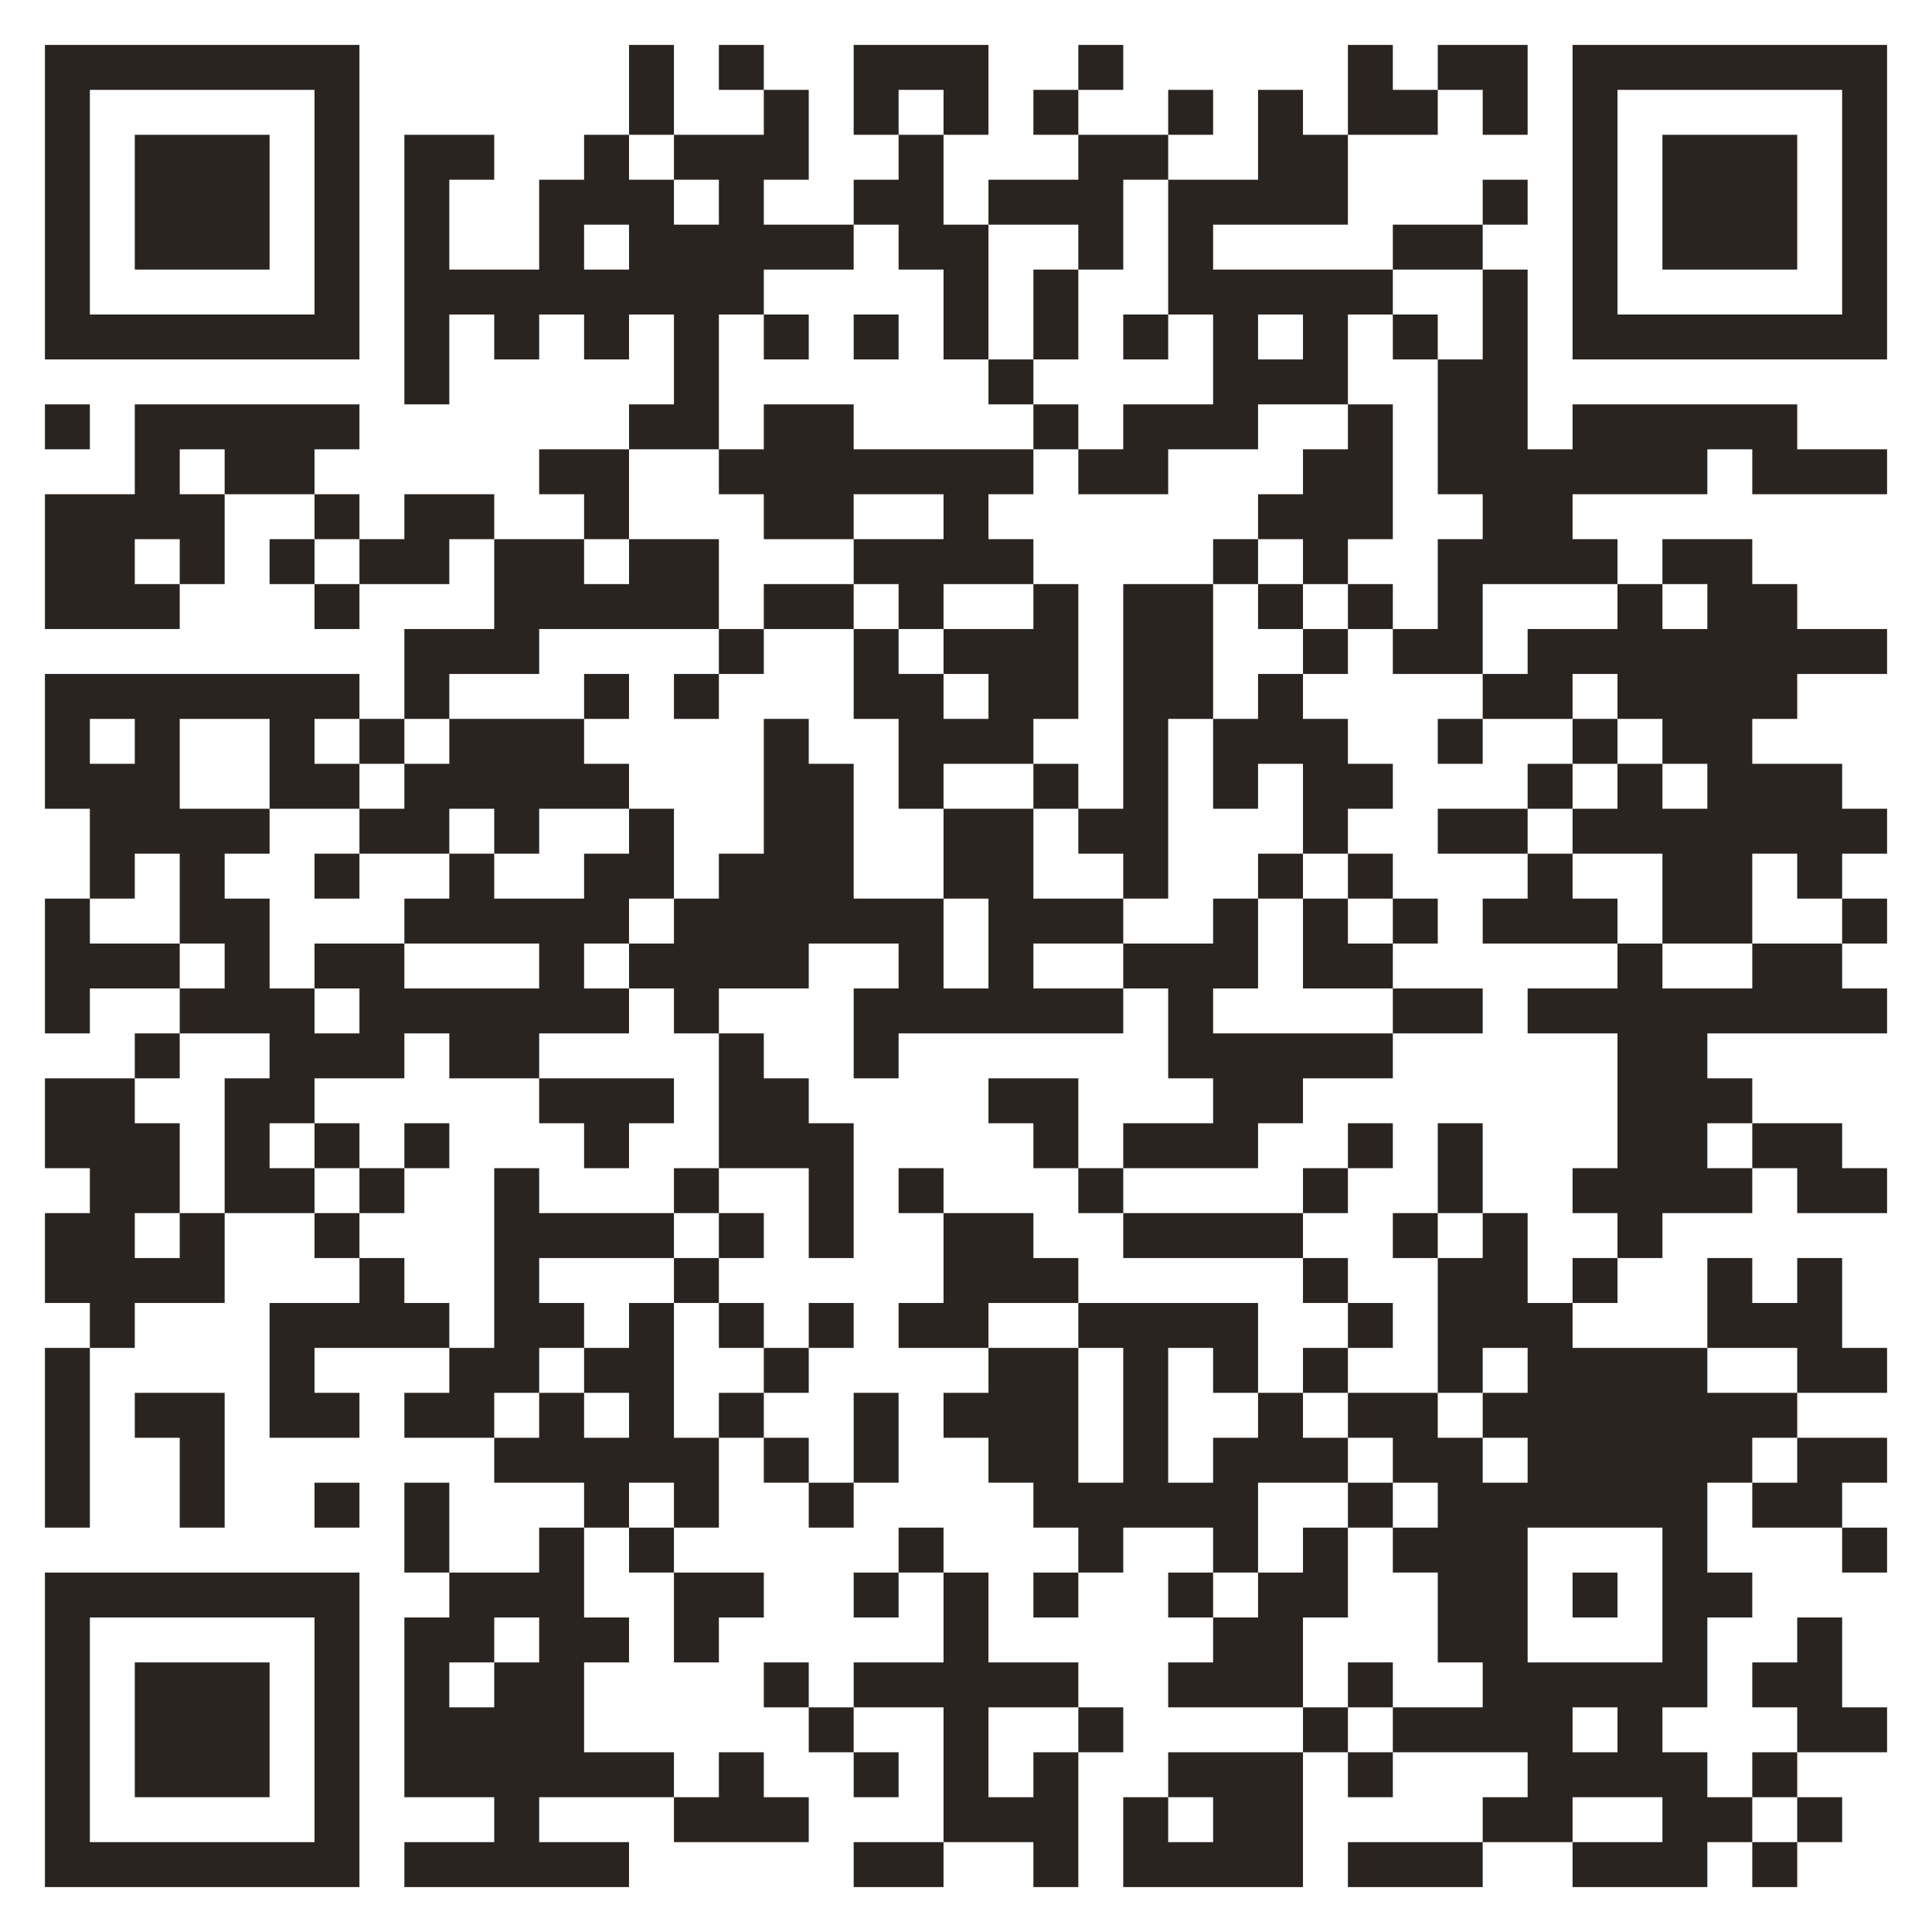
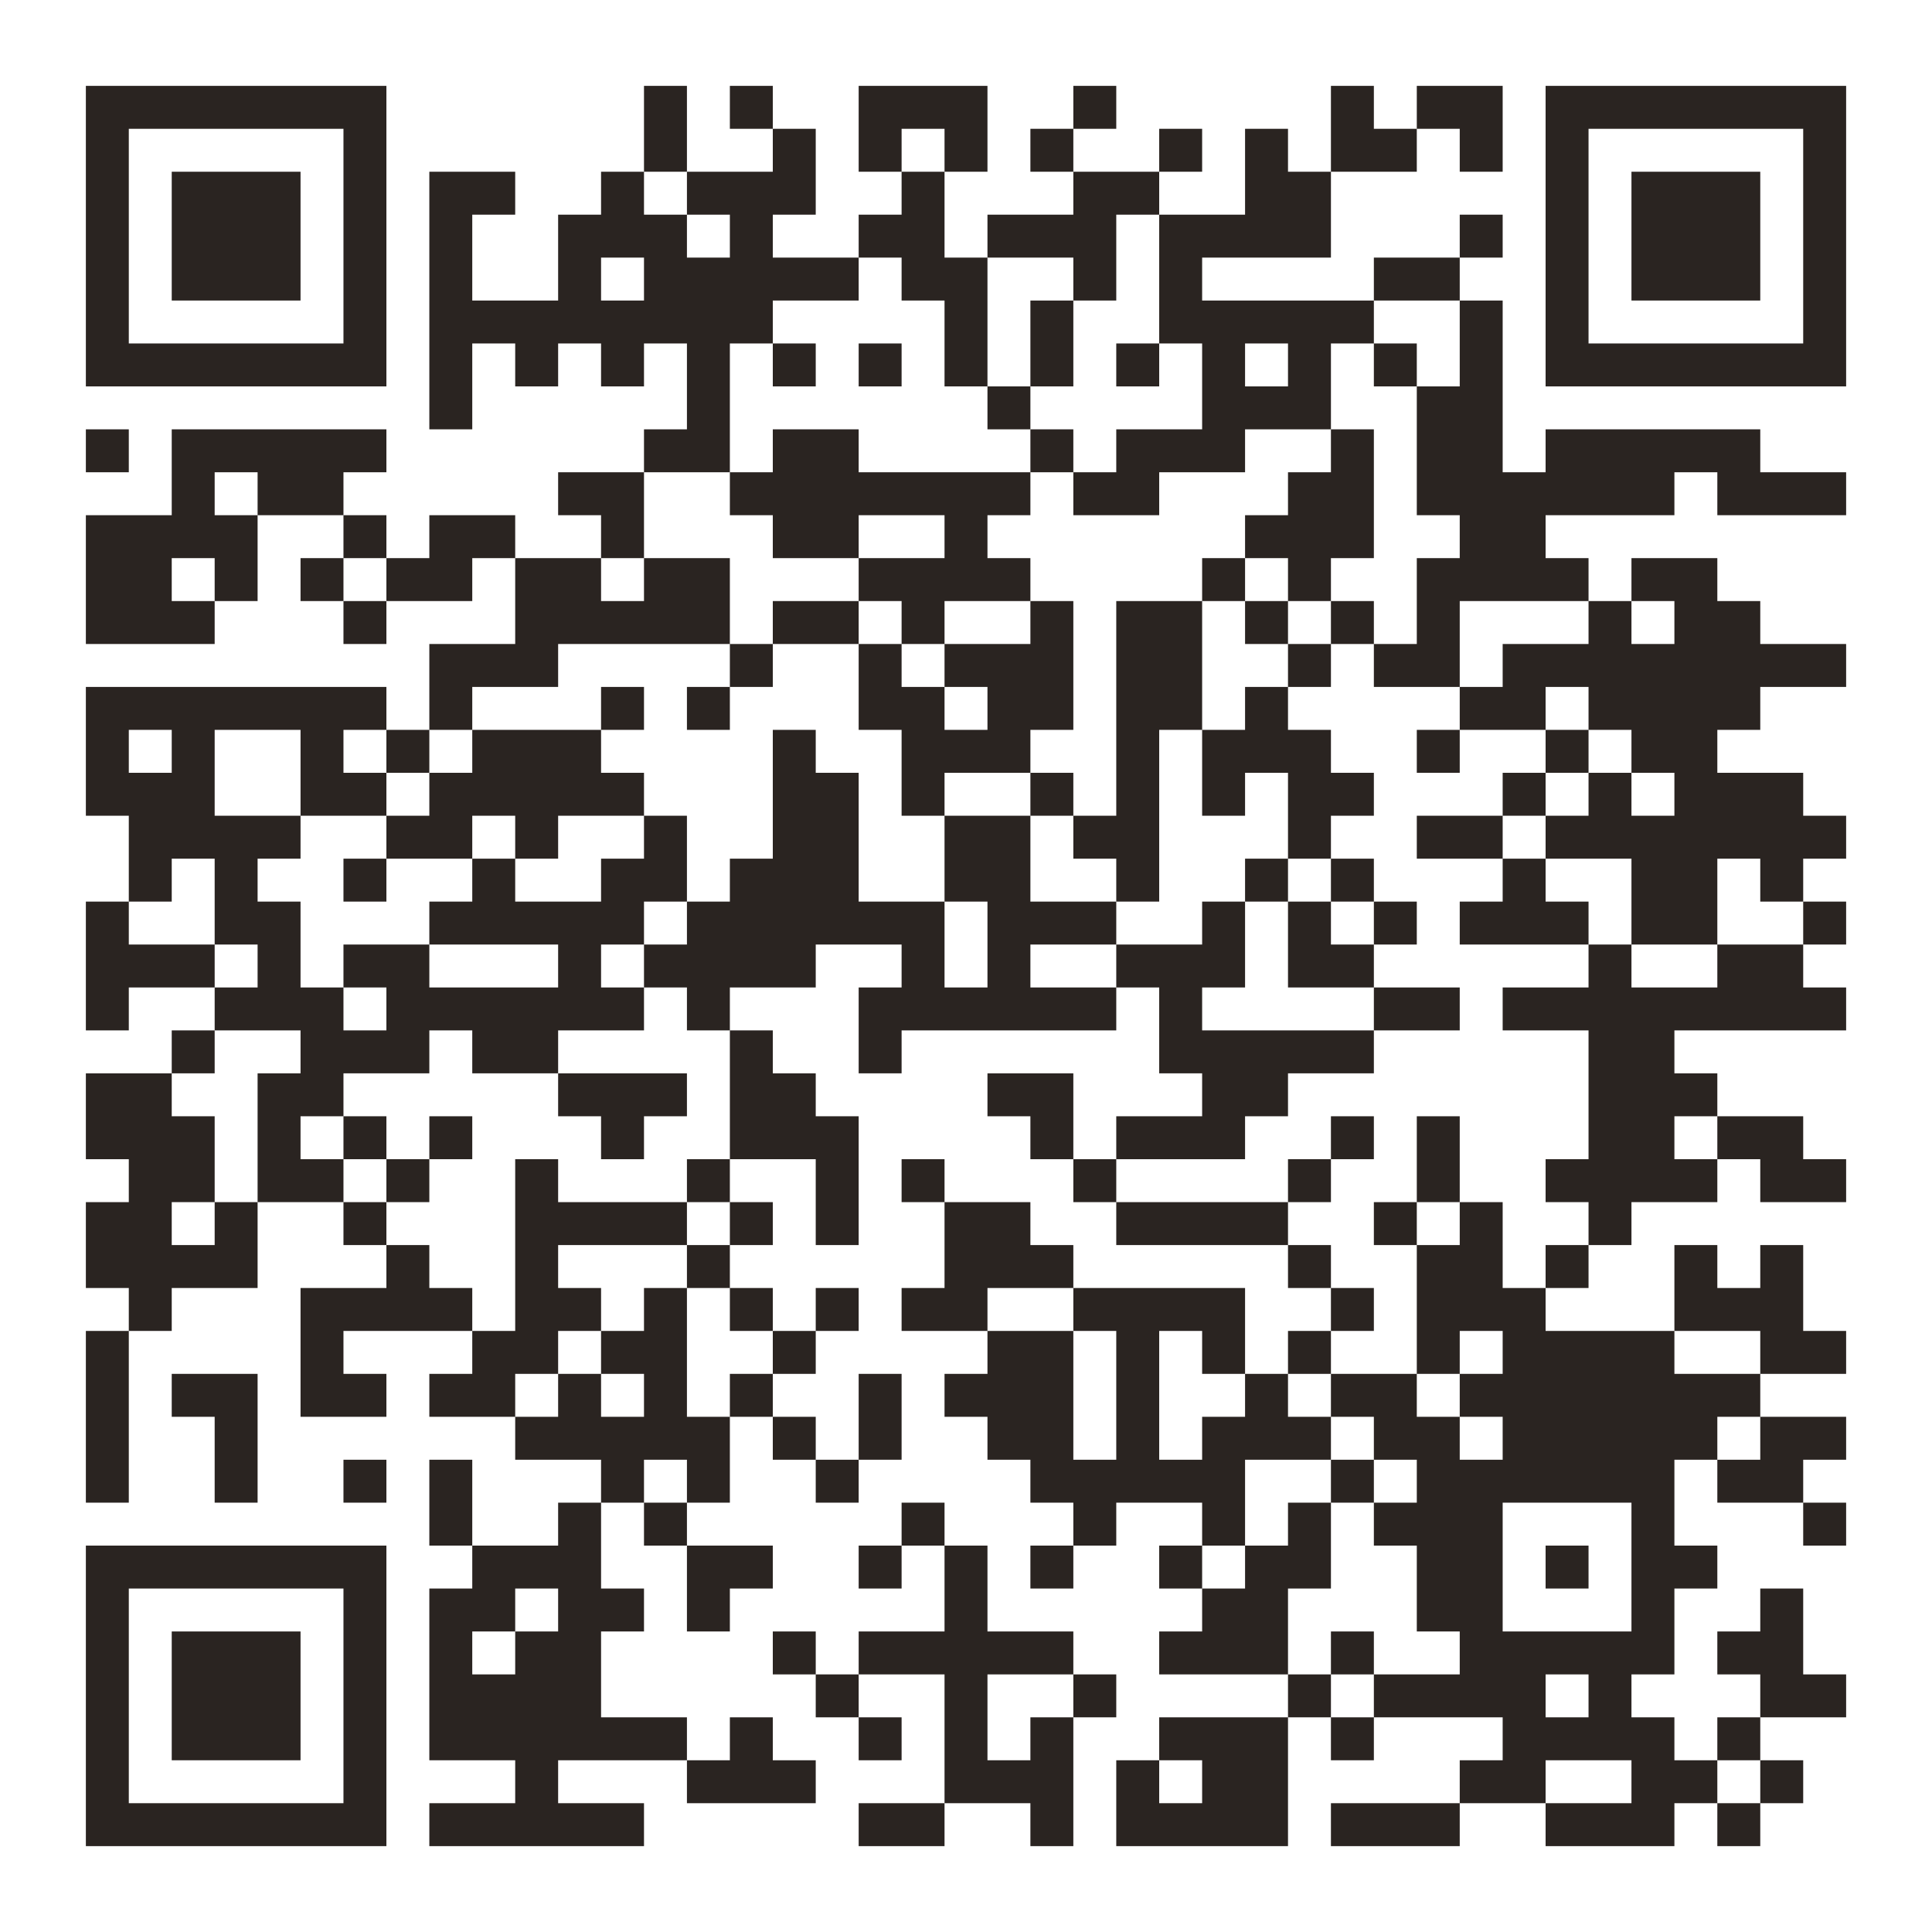
- <svg xmlns="http://www.w3.org/2000/svg" width="43" height="43" class="segno">
-   <path class="qrline" stroke="#2a2421" d="M1 1.5h7m6 0h1m1 0h1m2 0h3m2 0h1m5 0h1m1 0h2m1 0h7m-41 1h1m5 0h1m6 0h1m2 0h1m1 0h1m1 0h1m1 0h1m2 0h1m1 0h1m1 0h2m1 0h1m1 0h1m5 0h1m-41 1h1m1 0h3m1 0h1m1 0h2m2 0h1m1 0h3m2 0h1m3 0h2m2 0h2m5 0h1m1 0h3m1 0h1m-41 1h1m1 0h3m1 0h1m1 0h1m2 0h3m1 0h1m2 0h2m1 0h3m1 0h4m3 0h1m1 0h1m1 0h3m1 0h1m-41 1h1m1 0h3m1 0h1m1 0h1m2 0h1m1 0h5m1 0h2m2 0h1m1 0h1m4 0h2m2 0h1m1 0h3m1 0h1m-41 1h1m5 0h1m1 0h8m4 0h1m1 0h1m2 0h5m2 0h1m1 0h1m5 0h1m-41 1h7m1 0h1m1 0h1m1 0h1m1 0h1m1 0h1m1 0h1m1 0h1m1 0h1m1 0h1m1 0h1m1 0h1m1 0h1m1 0h1m1 0h7m-33 1h1m5 0h1m6 0h1m4 0h3m2 0h2m-33 1h1m1 0h5m6 0h2m1 0h2m4 0h1m1 0h3m2 0h1m1 0h2m1 0h5m-37 1h1m1 0h2m5 0h2m2 0h7m1 0h2m3 0h2m1 0h6m1 0h3m-41 1h4m2 0h1m1 0h2m2 0h1m3 0h2m2 0h1m6 0h3m2 0h2m-34 1h2m1 0h1m1 0h1m1 0h2m1 0h2m1 0h2m3 0h4m4 0h1m1 0h1m2 0h4m1 0h2m-38 1h3m3 0h1m3 0h5m1 0h2m1 0h1m2 0h1m1 0h2m1 0h1m1 0h1m1 0h1m3 0h1m1 0h2m-31 1h3m4 0h1m2 0h1m1 0h3m1 0h2m2 0h1m1 0h2m1 0h8m-41 1h7m1 0h1m3 0h1m1 0h1m3 0h2m1 0h2m1 0h2m1 0h1m4 0h2m1 0h4m-39 1h1m1 0h1m2 0h1m1 0h1m1 0h3m4 0h1m2 0h3m2 0h1m1 0h3m2 0h1m2 0h1m1 0h2m-38 1h3m2 0h2m1 0h5m3 0h2m1 0h1m2 0h1m1 0h1m1 0h1m1 0h2m3 0h1m1 0h1m1 0h3m-39 1h4m2 0h2m1 0h1m2 0h1m2 0h2m2 0h2m1 0h2m3 0h1m2 0h2m1 0h7m-40 1h1m1 0h1m2 0h1m2 0h1m2 0h2m1 0h3m2 0h2m2 0h1m2 0h1m1 0h1m3 0h1m2 0h2m1 0h1m-40 1h1m2 0h2m3 0h5m1 0h6m1 0h3m2 0h1m1 0h1m1 0h1m1 0h3m1 0h2m2 0h1m-41 1h3m1 0h1m1 0h2m3 0h1m1 0h4m2 0h1m1 0h1m2 0h3m1 0h2m5 0h1m2 0h2m-40 1h1m2 0h3m1 0h6m1 0h1m3 0h6m1 0h1m4 0h2m1 0h8m-39 1h1m2 0h3m1 0h2m4 0h1m2 0h1m6 0h5m5 0h2m-37 1h2m2 0h2m5 0h3m1 0h2m4 0h2m3 0h2m7 0h3m-38 1h3m1 0h1m1 0h1m1 0h1m3 0h1m2 0h3m4 0h1m1 0h3m2 0h1m1 0h1m3 0h2m1 0h2m-39 1h2m1 0h2m1 0h1m2 0h1m3 0h1m2 0h1m1 0h1m3 0h1m4 0h1m2 0h1m2 0h4m1 0h2m-41 1h2m1 0h1m2 0h1m3 0h4m1 0h1m1 0h1m2 0h2m2 0h4m2 0h1m1 0h1m2 0h1m-36 1h4m3 0h1m2 0h1m3 0h1m5 0h3m5 0h1m2 0h2m1 0h1m2 0h1m1 0h1m-39 1h1m3 0h4m1 0h2m1 0h1m1 0h1m1 0h1m1 0h2m2 0h4m2 0h1m1 0h3m3 0h3m-40 1h1m4 0h1m3 0h2m1 0h2m2 0h1m4 0h2m1 0h1m1 0h1m1 0h1m2 0h1m1 0h4m2 0h2m-41 1h1m1 0h2m1 0h2m1 0h2m1 0h1m1 0h1m1 0h1m2 0h1m1 0h3m1 0h1m2 0h1m1 0h2m1 0h7m-39 1h1m2 0h1m6 0h5m1 0h1m1 0h1m2 0h2m1 0h1m1 0h3m1 0h2m1 0h5m1 0h2m-41 1h1m2 0h1m2 0h1m1 0h1m3 0h1m1 0h1m2 0h1m4 0h5m2 0h1m1 0h6m1 0h2m-32 1h1m2 0h1m1 0h1m5 0h1m3 0h1m2 0h1m1 0h1m1 0h3m3 0h1m3 0h1m-41 1h7m2 0h3m2 0h2m2 0h1m1 0h1m1 0h1m2 0h1m1 0h2m2 0h2m1 0h1m1 0h2m-38 1h1m5 0h1m1 0h2m1 0h2m1 0h1m5 0h1m5 0h2m3 0h2m3 0h1m2 0h1m-40 1h1m1 0h3m1 0h1m1 0h1m1 0h2m4 0h1m1 0h5m2 0h3m1 0h1m2 0h5m1 0h2m-40 1h1m1 0h3m1 0h1m1 0h4m5 0h1m2 0h1m2 0h1m4 0h1m1 0h4m1 0h1m3 0h2m-41 1h1m1 0h3m1 0h1m1 0h6m1 0h1m2 0h1m1 0h1m1 0h1m2 0h3m1 0h1m3 0h4m1 0h1m-39 1h1m5 0h1m3 0h1m3 0h3m3 0h3m1 0h1m1 0h2m4 0h2m2 0h2m1 0h1m-40 1h7m1 0h5m5 0h2m2 0h1m1 0h4m1 0h3m2 0h3m1 0h1" />
+ <svg xmlns="http://www.w3.org/2000/svg" width="45" height="45" class="segno">
+   <path class="qrline" stroke="#2a2421" d="M2 2.5h7m6 0h1m1 0h1m2 0h3m2 0h1m5 0h1m1 0h2m1 0h7m-41 1h1m5 0h1m6 0h1m2 0h1m1 0h1m1 0h1m1 0h1m2 0h1m1 0h1m1 0h2m1 0h1m1 0h1m5 0h1m-41 1h1m1 0h3m1 0h1m1 0h2m2 0h1m1 0h3m2 0h1m3 0h2m2 0h2m5 0h1m1 0h3m1 0h1m-41 1h1m1 0h3m1 0h1m1 0h1m2 0h3m1 0h1m2 0h2m1 0h3m1 0h4m3 0h1m1 0h1m1 0h3m1 0h1m-41 1h1m1 0h3m1 0h1m1 0h1m2 0h1m1 0h5m1 0h2m2 0h1m1 0h1m4 0h2m2 0h1m1 0h3m1 0h1m-41 1h1m5 0h1m1 0h8m4 0h1m1 0h1m2 0h5m2 0h1m1 0h1m5 0h1m-41 1h7m1 0h1m1 0h1m1 0h1m1 0h1m1 0h1m1 0h1m1 0h1m1 0h1m1 0h1m1 0h1m1 0h1m1 0h1m1 0h1m1 0h7m-33 1h1m5 0h1m6 0h1m4 0h3m2 0h2m-33 1h1m1 0h5m6 0h2m1 0h2m4 0h1m1 0h3m2 0h1m1 0h2m1 0h5m-37 1h1m1 0h2m5 0h2m2 0h7m1 0h2m3 0h2m1 0h6m1 0h3m-41 1h4m2 0h1m1 0h2m2 0h1m3 0h2m2 0h1m6 0h3m2 0h2m-34 1h2m1 0h1m1 0h1m1 0h2m1 0h2m1 0h2m3 0h4m4 0h1m1 0h1m2 0h4m1 0h2m-38 1h3m3 0h1m3 0h5m1 0h2m1 0h1m2 0h1m1 0h2m1 0h1m1 0h1m1 0h1m3 0h1m1 0h2m-31 1h3m4 0h1m2 0h1m1 0h3m1 0h2m2 0h1m1 0h2m1 0h8m-41 1h7m1 0h1m3 0h1m1 0h1m3 0h2m1 0h2m1 0h2m1 0h1m4 0h2m1 0h4m-39 1h1m1 0h1m2 0h1m1 0h1m1 0h3m4 0h1m2 0h3m2 0h1m1 0h3m2 0h1m2 0h1m1 0h2m-38 1h3m2 0h2m1 0h5m3 0h2m1 0h1m2 0h1m1 0h1m1 0h1m1 0h2m3 0h1m1 0h1m1 0h3m-39 1h4m2 0h2m1 0h1m2 0h1m2 0h2m2 0h2m1 0h2m3 0h1m2 0h2m1 0h7m-40 1h1m1 0h1m2 0h1m2 0h1m2 0h2m1 0h3m2 0h2m2 0h1m2 0h1m1 0h1m3 0h1m2 0h2m1 0h1m-40 1h1m2 0h2m3 0h5m1 0h6m1 0h3m2 0h1m1 0h1m1 0h1m1 0h3m1 0h2m2 0h1m-41 1h3m1 0h1m1 0h2m3 0h1m1 0h4m2 0h1m1 0h1m2 0h3m1 0h2m5 0h1m2 0h2m-40 1h1m2 0h3m1 0h6m1 0h1m3 0h6m1 0h1m4 0h2m1 0h8m-39 1h1m2 0h3m1 0h2m4 0h1m2 0h1m6 0h5m5 0h2m-37 1h2m2 0h2m5 0h3m1 0h2m4 0h2m3 0h2m7 0h3m-38 1h3m1 0h1m1 0h1m1 0h1m3 0h1m2 0h3m4 0h1m1 0h3m2 0h1m1 0h1m3 0h2m1 0h2m-39 1h2m1 0h2m1 0h1m2 0h1m3 0h1m2 0h1m1 0h1m3 0h1m4 0h1m2 0h1m2 0h4m1 0h2m-41 1h2m1 0h1m2 0h1m3 0h4m1 0h1m1 0h1m2 0h2m2 0h4m2 0h1m1 0h1m2 0h1m-36 1h4m3 0h1m2 0h1m3 0h1m5 0h3m5 0h1m2 0h2m1 0h1m2 0h1m1 0h1m-39 1h1m3 0h4m1 0h2m1 0h1m1 0h1m1 0h1m1 0h2m2 0h4m2 0h1m1 0h3m3 0h3m-40 1h1m4 0h1m3 0h2m1 0h2m2 0h1m4 0h2m1 0h1m1 0h1m1 0h1m2 0h1m1 0h4m2 0h2m-41 1h1m1 0h2m1 0h2m1 0h2m1 0h1m1 0h1m1 0h1m2 0h1m1 0h3m1 0h1m2 0h1m1 0h2m1 0h7m-39 1h1m2 0h1m6 0h5m1 0h1m1 0h1m2 0h2m1 0h1m1 0h3m1 0h2m1 0h5m1 0h2m-41 1h1m2 0h1m2 0h1m1 0h1m3 0h1m1 0h1m2 0h1m4 0h5m2 0h1m1 0h6m1 0h2m-32 1h1m2 0h1m1 0h1m5 0h1m3 0h1m2 0h1m1 0h1m1 0h3m3 0h1m3 0h1m-41 1h7m2 0h3m2 0h2m2 0h1m1 0h1m1 0h1m2 0h1m1 0h2m2 0h2m1 0h1m1 0h2m-38 1h1m5 0h1m1 0h2m1 0h2m1 0h1m5 0h1m5 0h2m3 0h2m3 0h1m2 0h1m-40 1h1m1 0h3m1 0h1m1 0h1m1 0h2m4 0h1m1 0h5m2 0h3m1 0h1m2 0h5m1 0h2m-40 1h1m1 0h3m1 0h1m1 0h4m5 0h1m2 0h1m2 0h1m4 0h1m1 0h4m1 0h1m3 0h2m-41 1h1m1 0h3m1 0h1m1 0h6m1 0h1m2 0h1m1 0h1m1 0h1m2 0h3m1 0h1m3 0h4m1 0h1m-39 1h1m5 0h1m3 0h1m3 0h3m3 0h3m1 0h1m1 0h2m4 0h2m2 0h2m1 0h1m-40 1h7m1 0h5m5 0h2m2 0h1m1 0h4m1 0h3m2 0h3m1 0h1" />
</svg>
